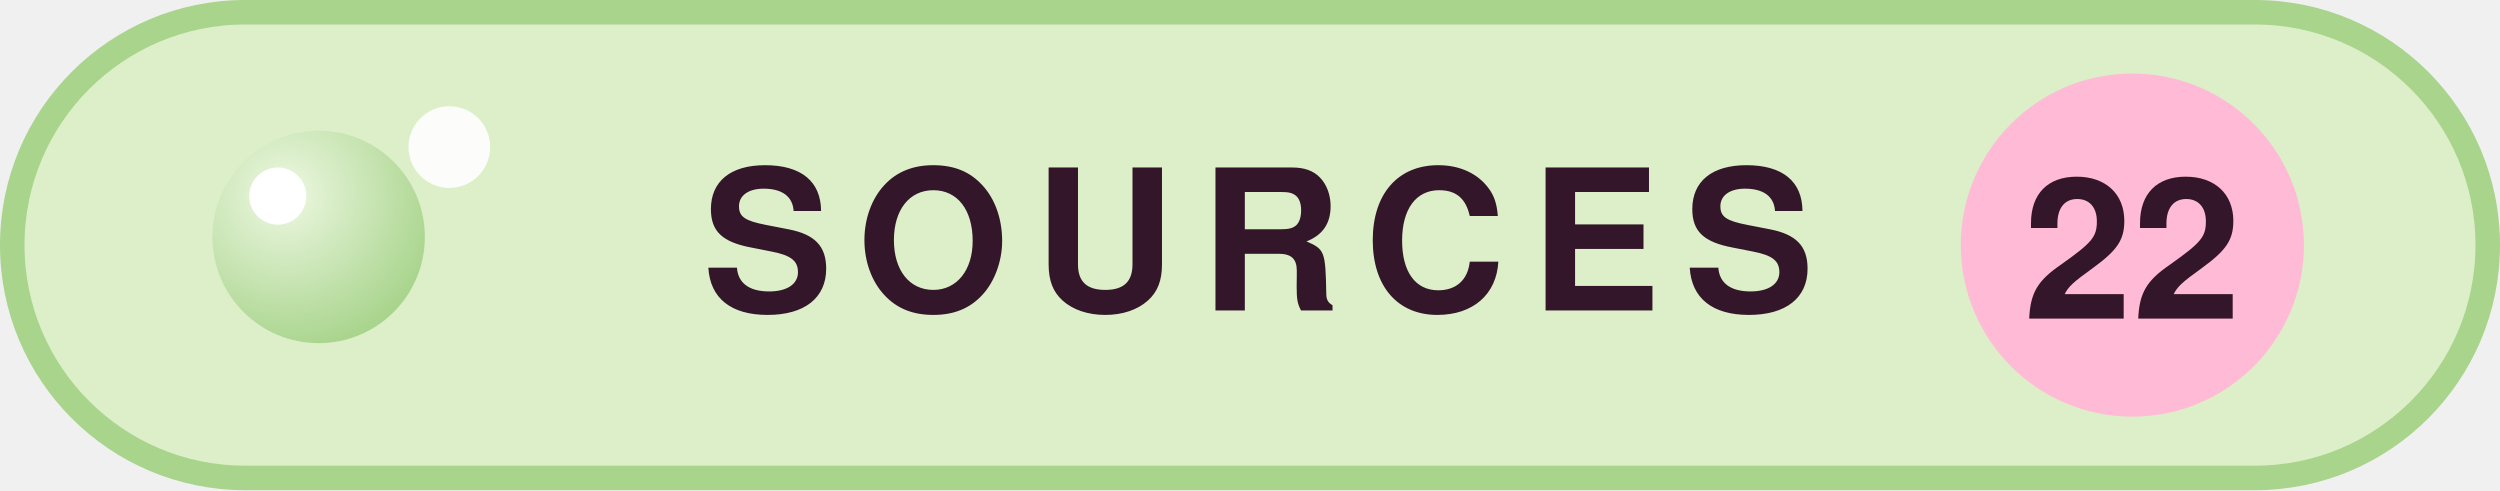
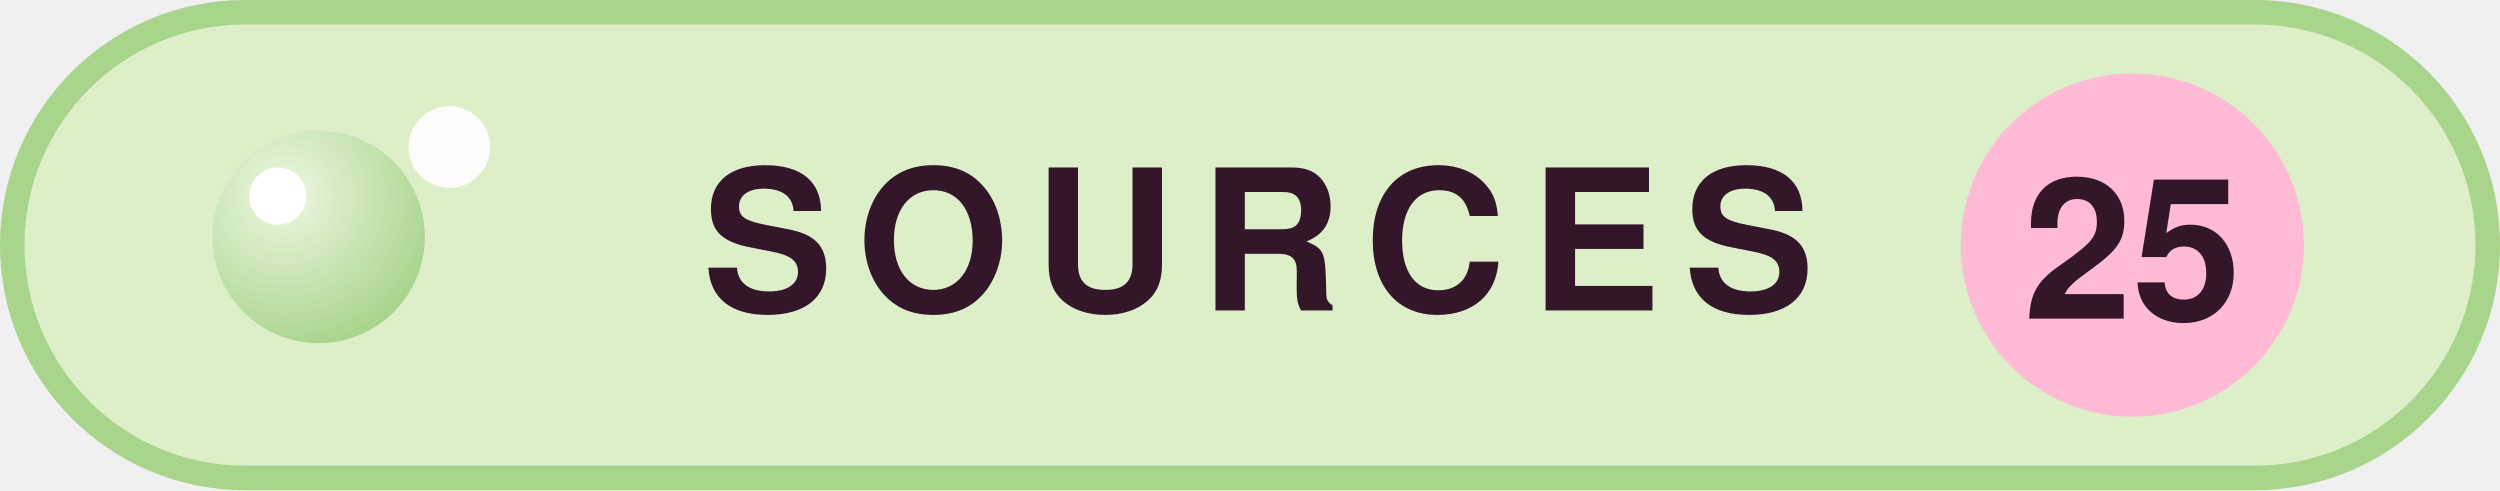
- <svg xmlns="http://www.w3.org/2000/svg" width="306" height="60" viewBox="0 0 306 60" role="img" aria-label="22 sources">
+ <svg xmlns="http://www.w3.org/2000/svg" width="306" height="60" viewBox="0 0 306 60" role="img" aria-label="25 sources">
  <defs>
    <radialGradient id="sbubble" cx="0.34" cy="0.3" r="0.75">
      <stop offset="0" stop-color="#eef8e2" />
      <stop offset="1" stop-color="#a8d48c" />
    </radialGradient>
  </defs>
  <rect x="1.5" y="1.5" width="303" height="57" rx="28.5" fill="#dcefc8" stroke="#a8d48c" stroke-width="3" />
  <g>
    <circle cx="39" cy="29" r="13" fill="url(#sbubble)" />
    <circle cx="34" cy="24" r="3.5" fill="#ffffff" />
    <circle cx="55" cy="18" r="5" fill="#ffffff" opacity="0.9" />
  </g>
  <text x="154" y="38" text-anchor="middle" font-family="-apple-system, 'Segoe UI', Helvetica, Arial, sans-serif" font-size="24" font-weight="700" letter-spacing="3" fill="#33162a">SOURCES</text>
  <circle cx="261" cy="30" r="21" fill="#ffbbd5" />
-   <text x="261" y="39" text-anchor="middle" font-family="-apple-system, 'Segoe UI', Helvetica, Arial, sans-serif" font-size="24" font-weight="800" fill="#33162a">22</text>
+   <text x="261" y="39" text-anchor="middle" font-family="-apple-system, 'Segoe UI', Helvetica, Arial, sans-serif" font-size="24" font-weight="800" fill="#33162a">25</text>
</svg>
